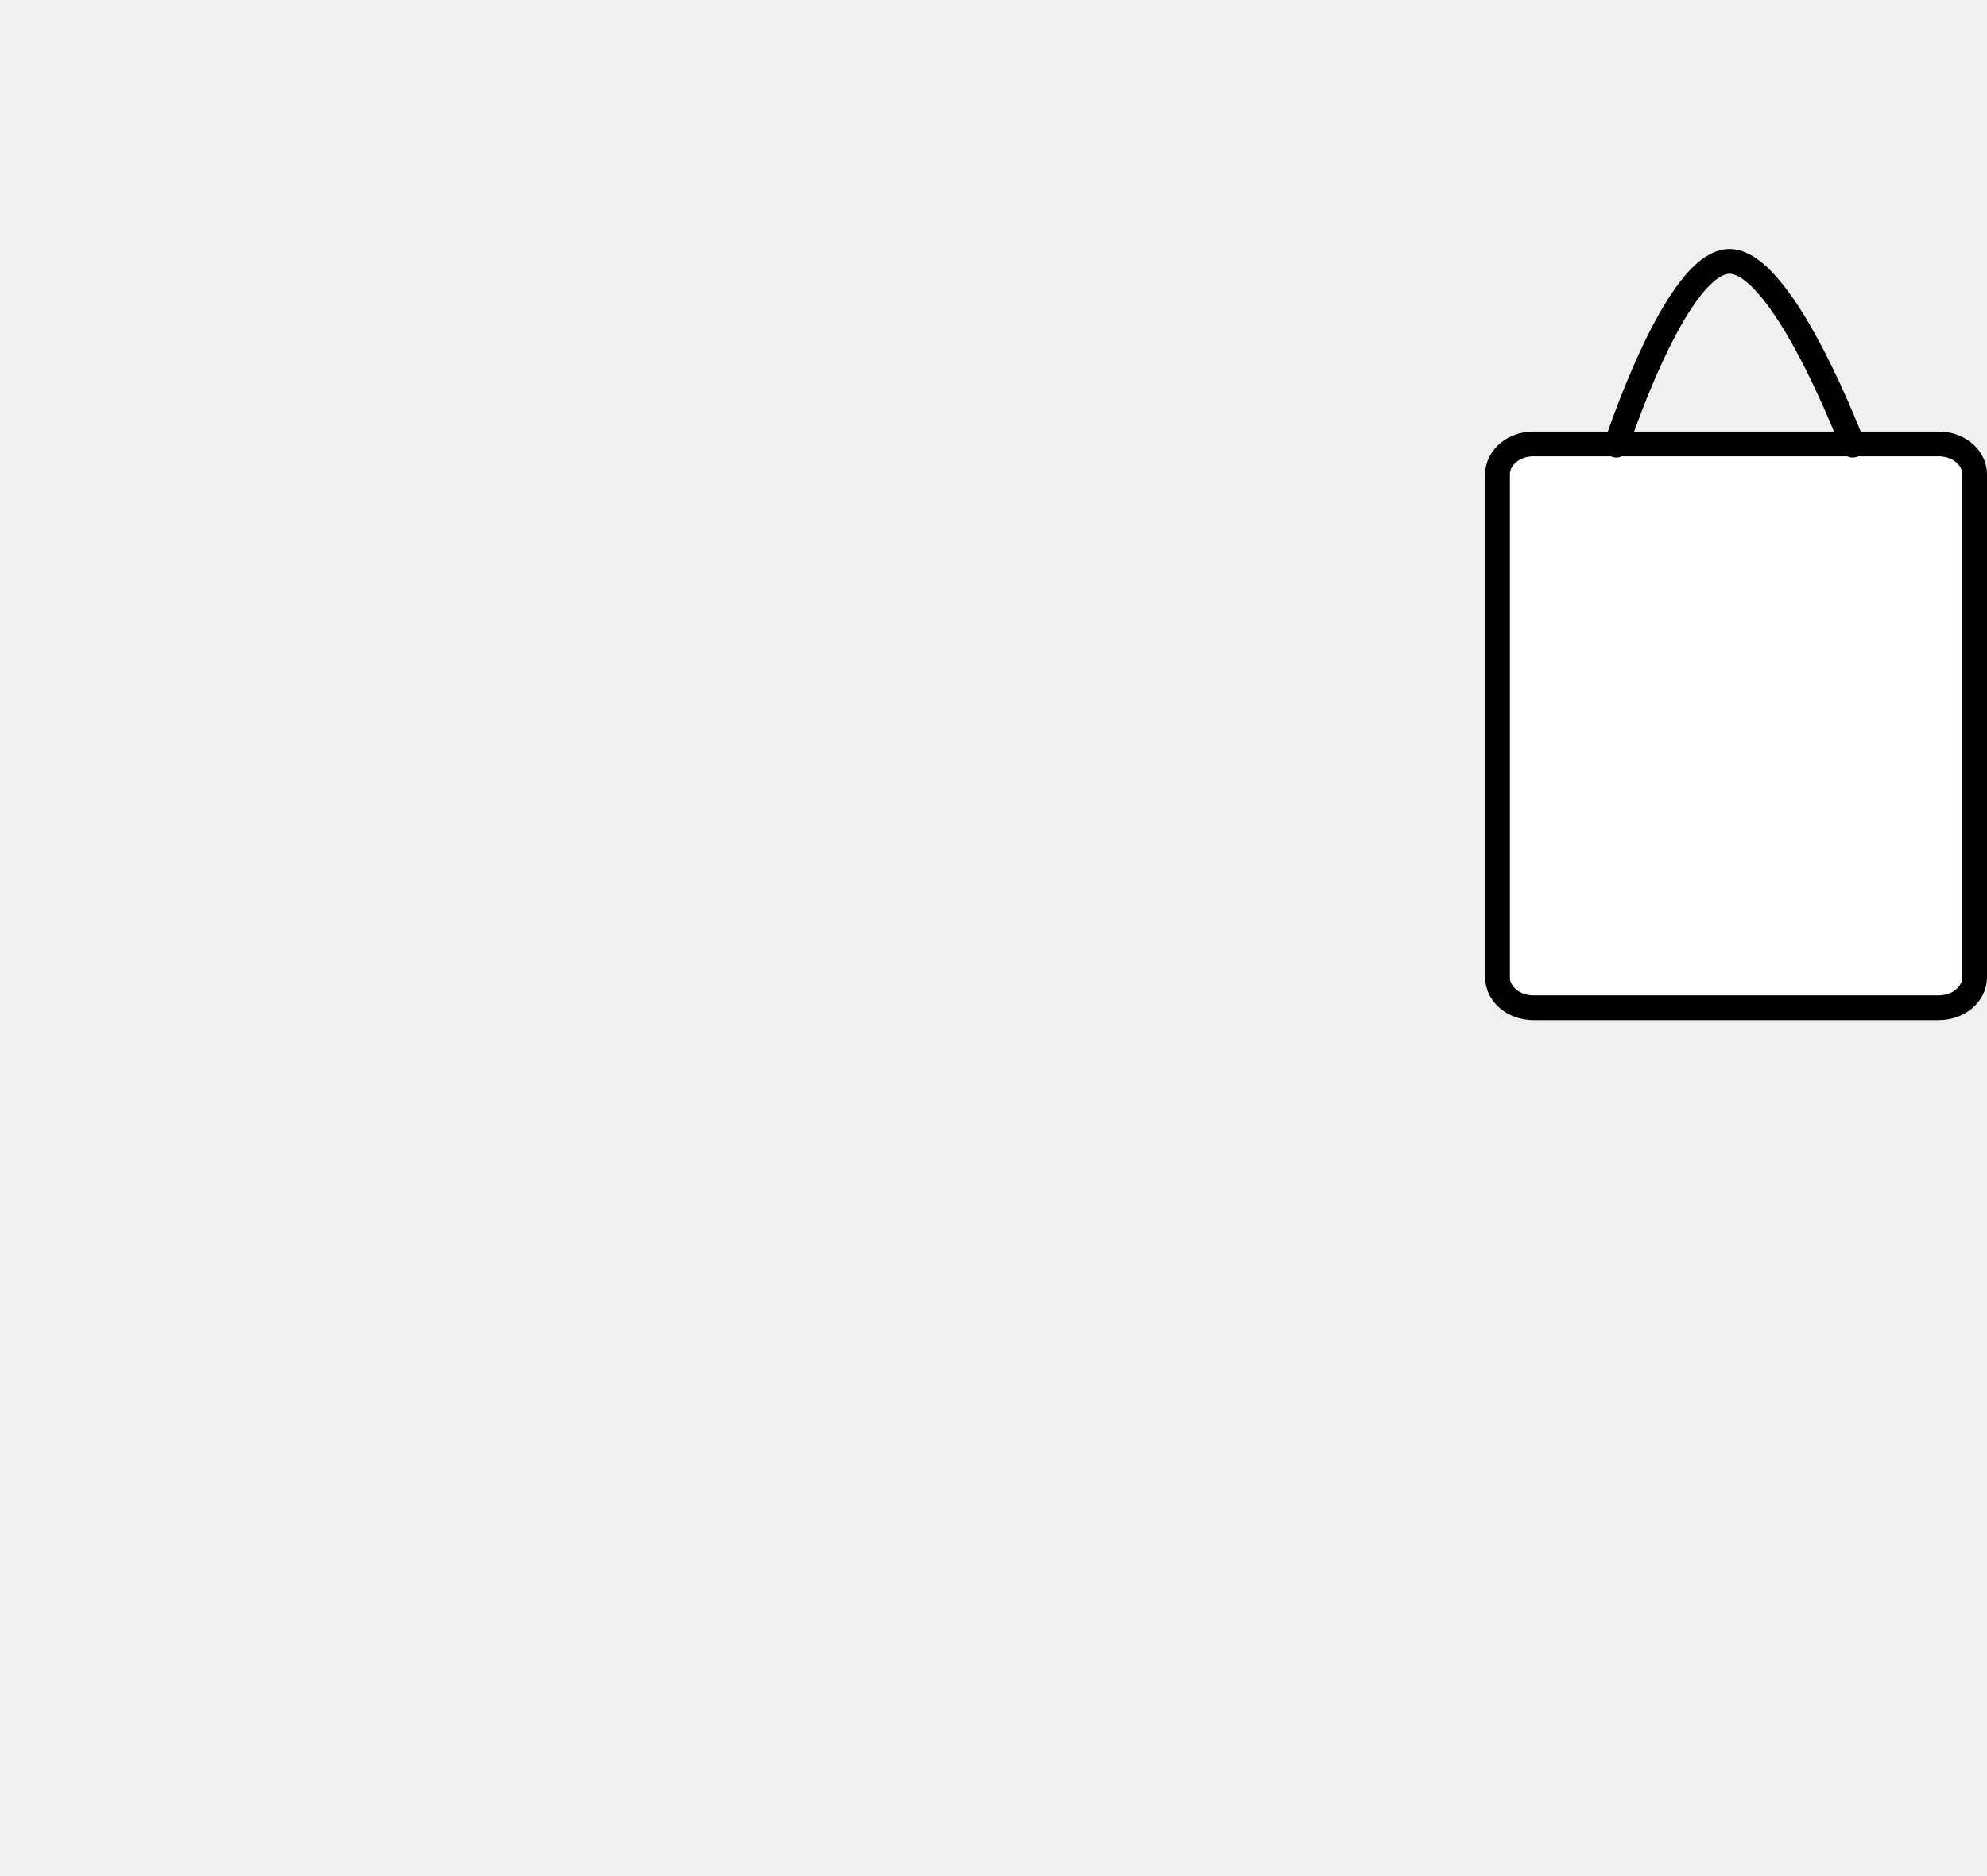
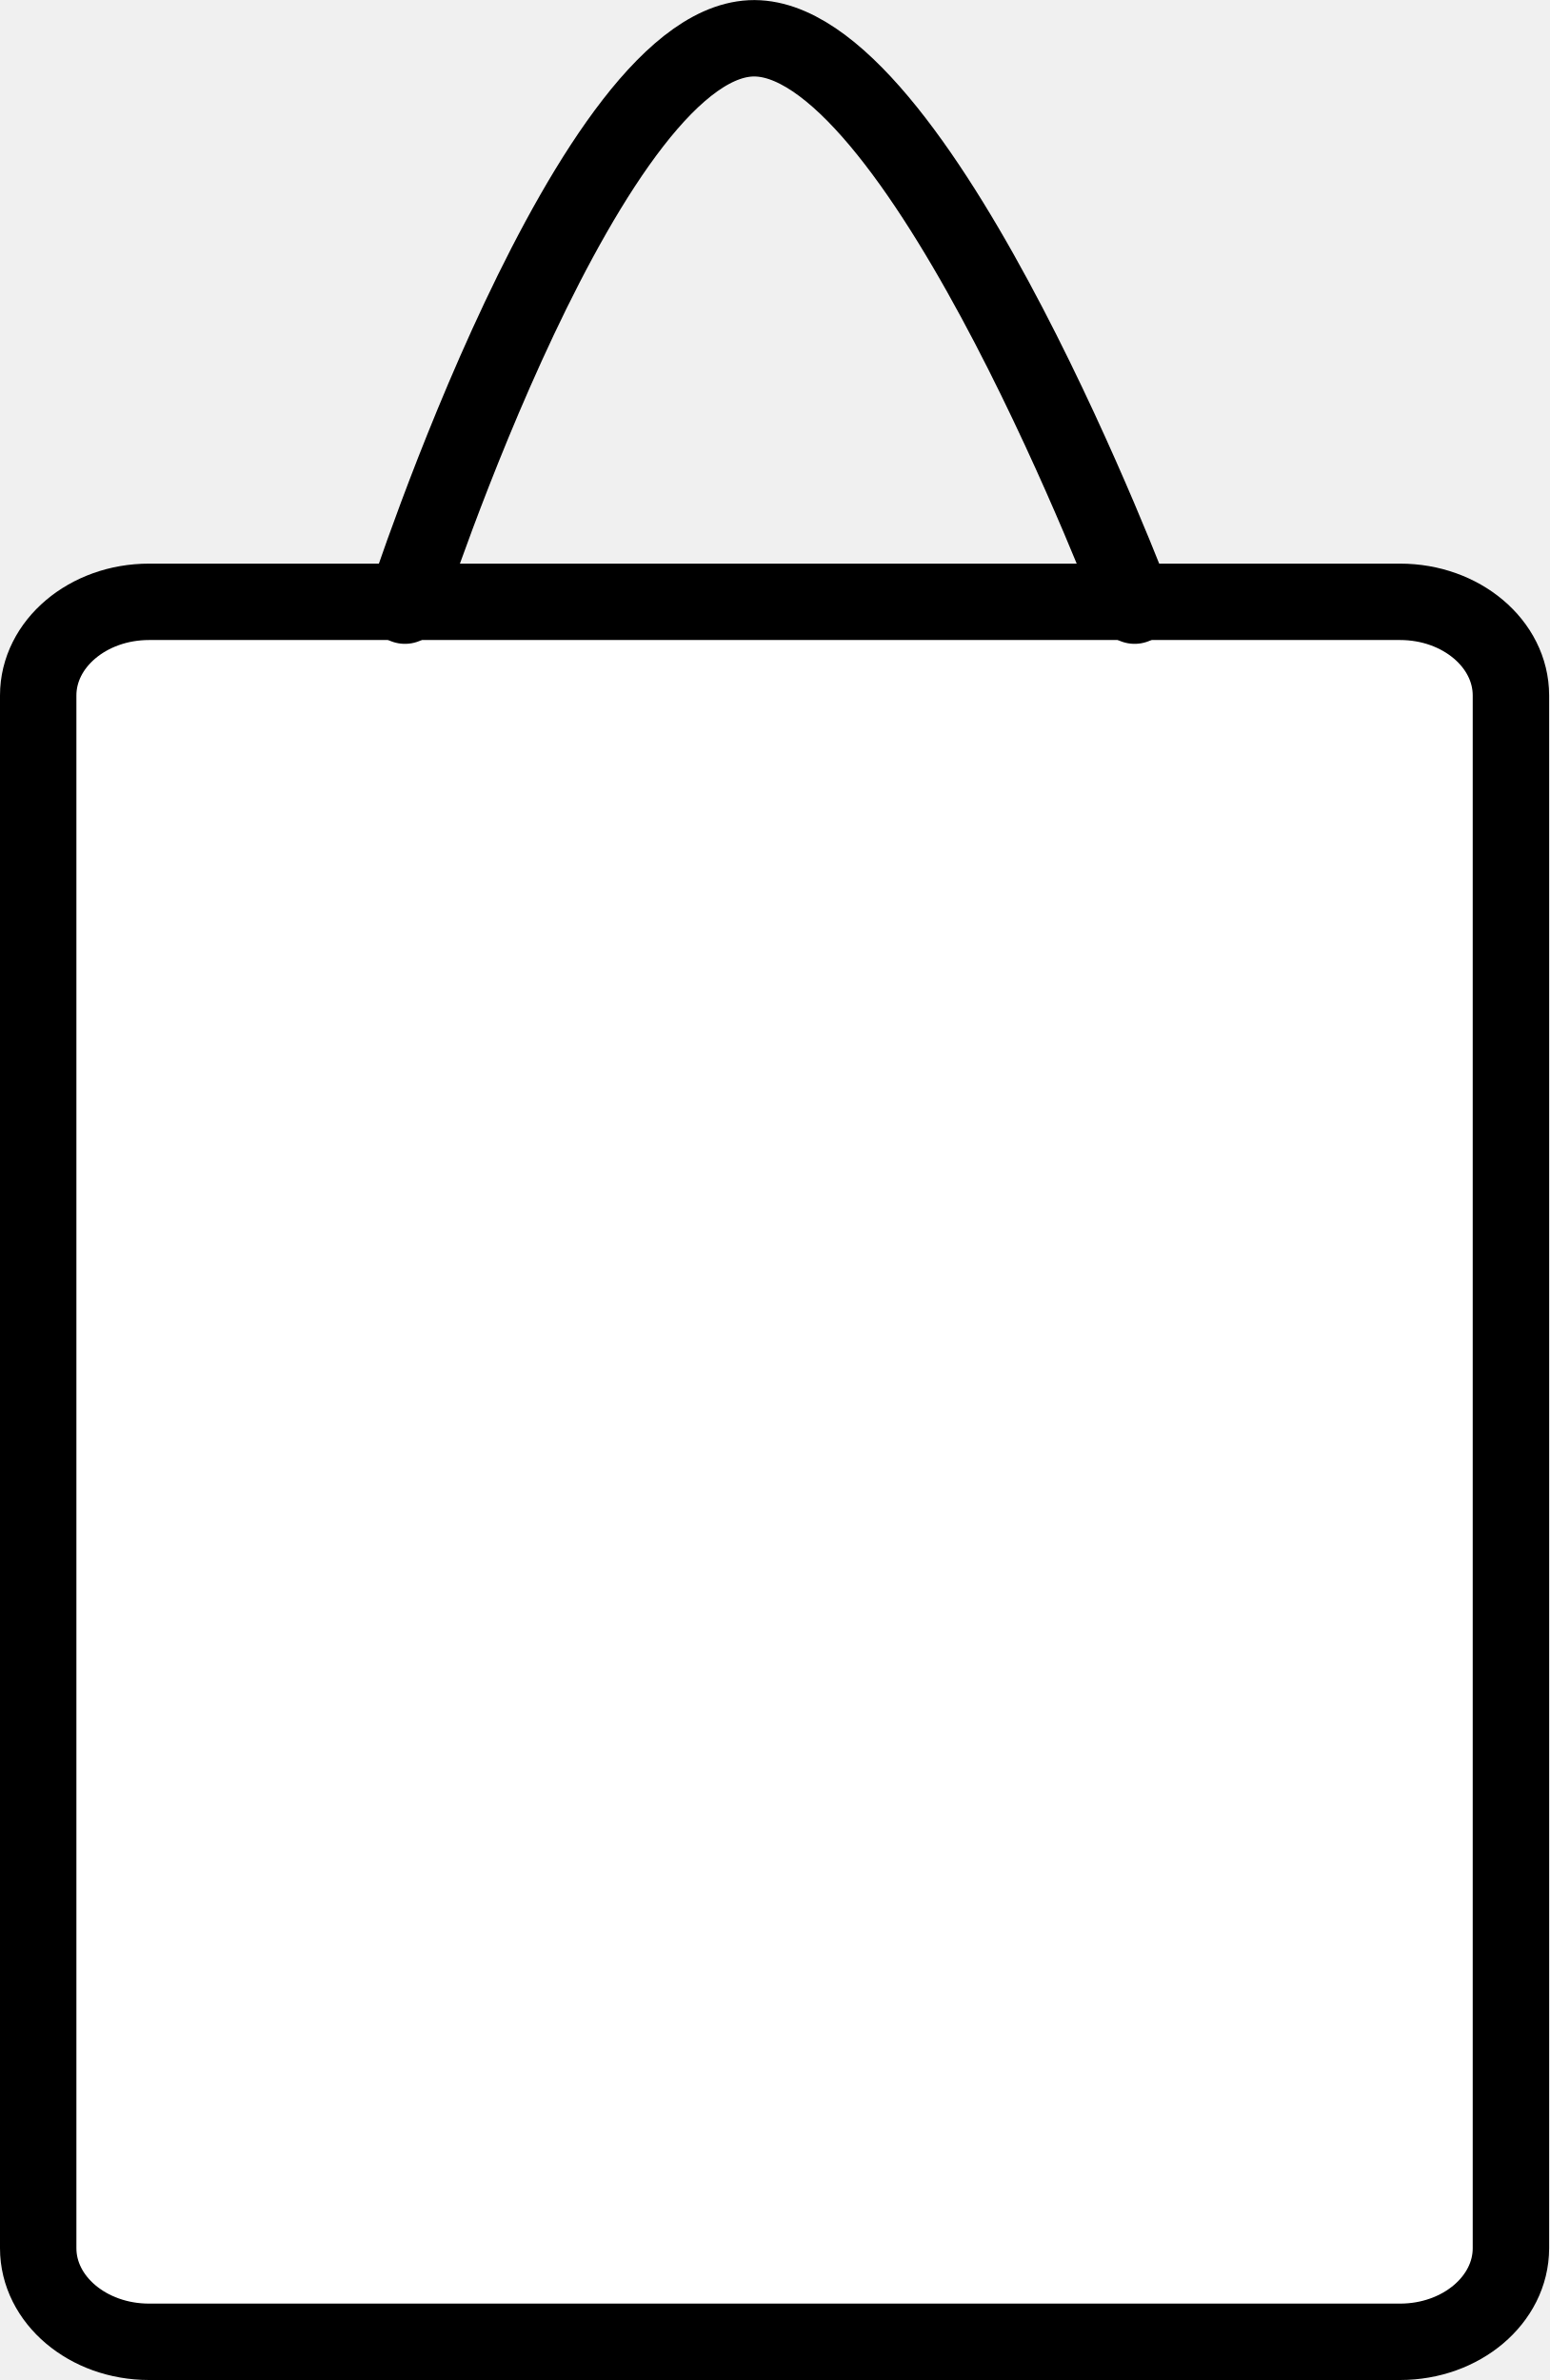
- <svg xmlns="http://www.w3.org/2000/svg" id="eS1ABtXM7fO1" viewBox="0 0 321.1 303.03" shape-rendering="geometricPrecision" text-rendering="geometricPrecision">
+ <svg xmlns="http://www.w3.org/2000/svg" id="eS1ABtXM7fO1" shape-rendering="geometricPrecision" text-rendering="geometricPrecision" viewBox="240 40.22 81.1 124.61">
  <g>
    <path d="M247.8,71.73h65.5c3.2,0,5.8,2.2,5.8,4.9v81.3c0,2.7-2.6,4.9-5.8,4.9h-65.5c-3.2,0-5.8-2.2-5.8-4.9v-81.3c0-2.7,2.6-4.9,5.8-4.9Z" fill="#fff" stroke="#000" stroke-width="4" />
    <path d="M261.2,71.93c0,0,9.8-30.2,18.5-29.7s19.7,29.7,19.7,29.7" fill="none" stroke="#000" stroke-width="4" stroke-linecap="round" stroke-linejoin="round" />
  </g>
</svg>
